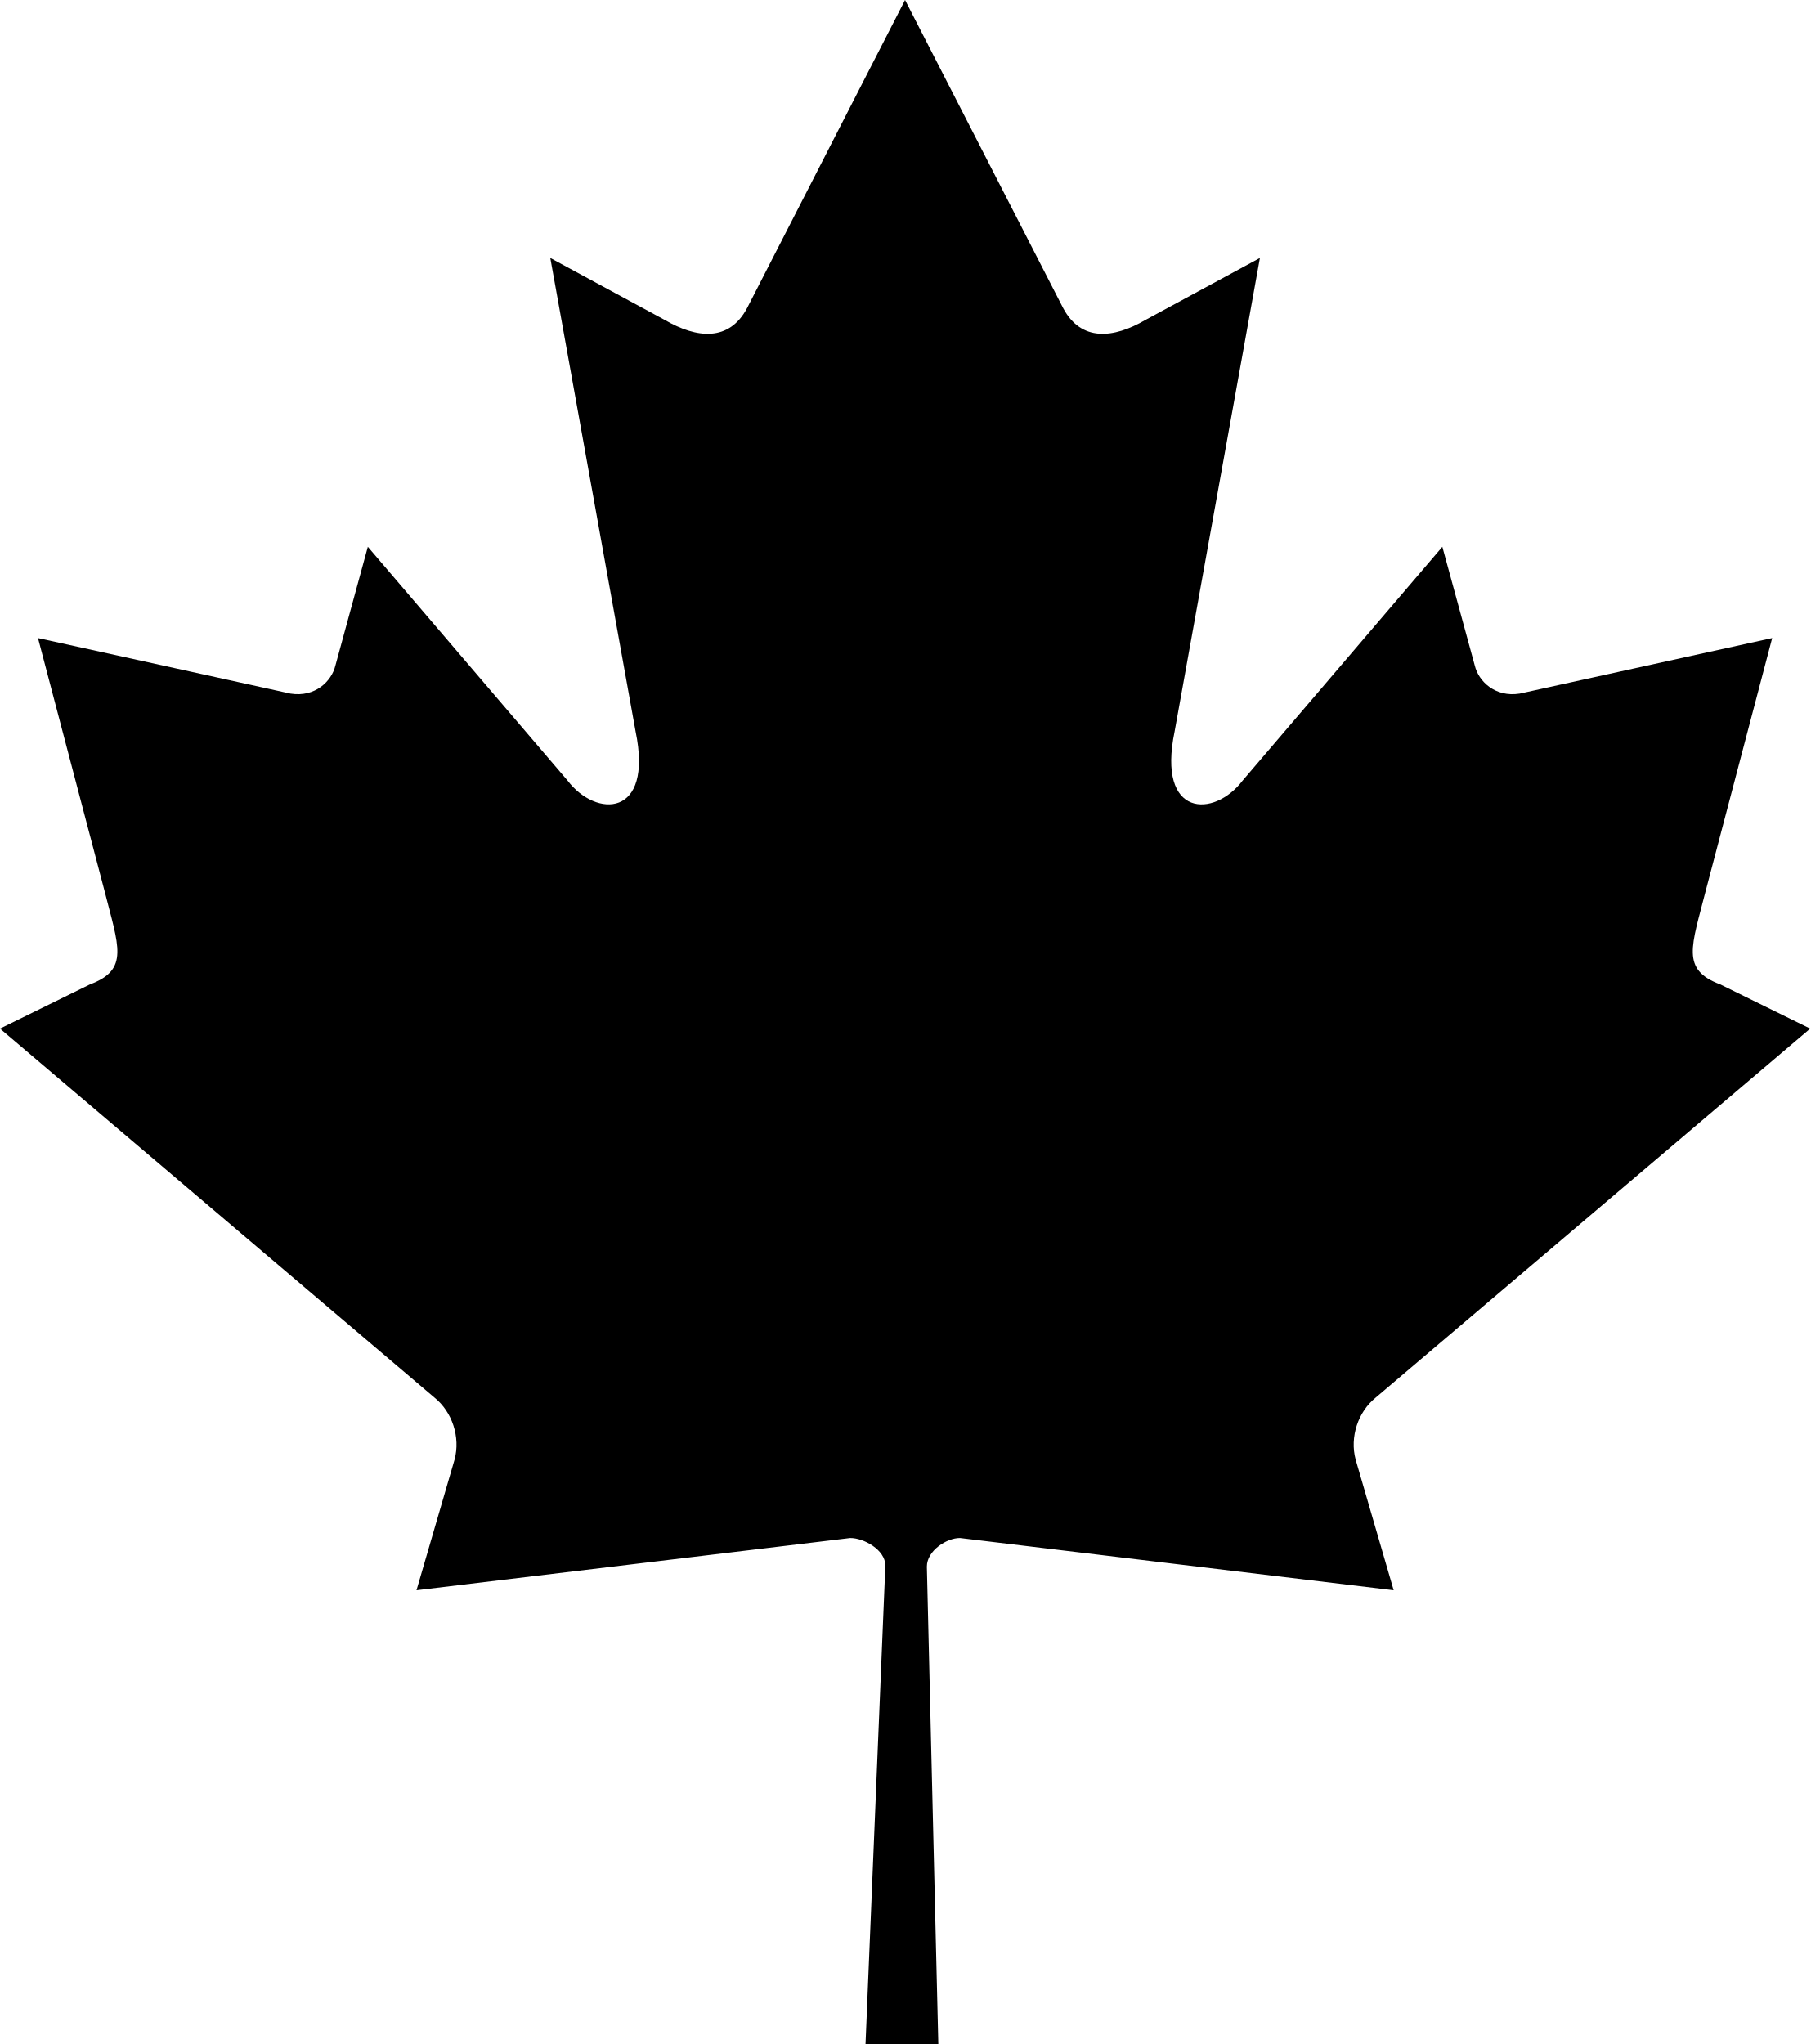
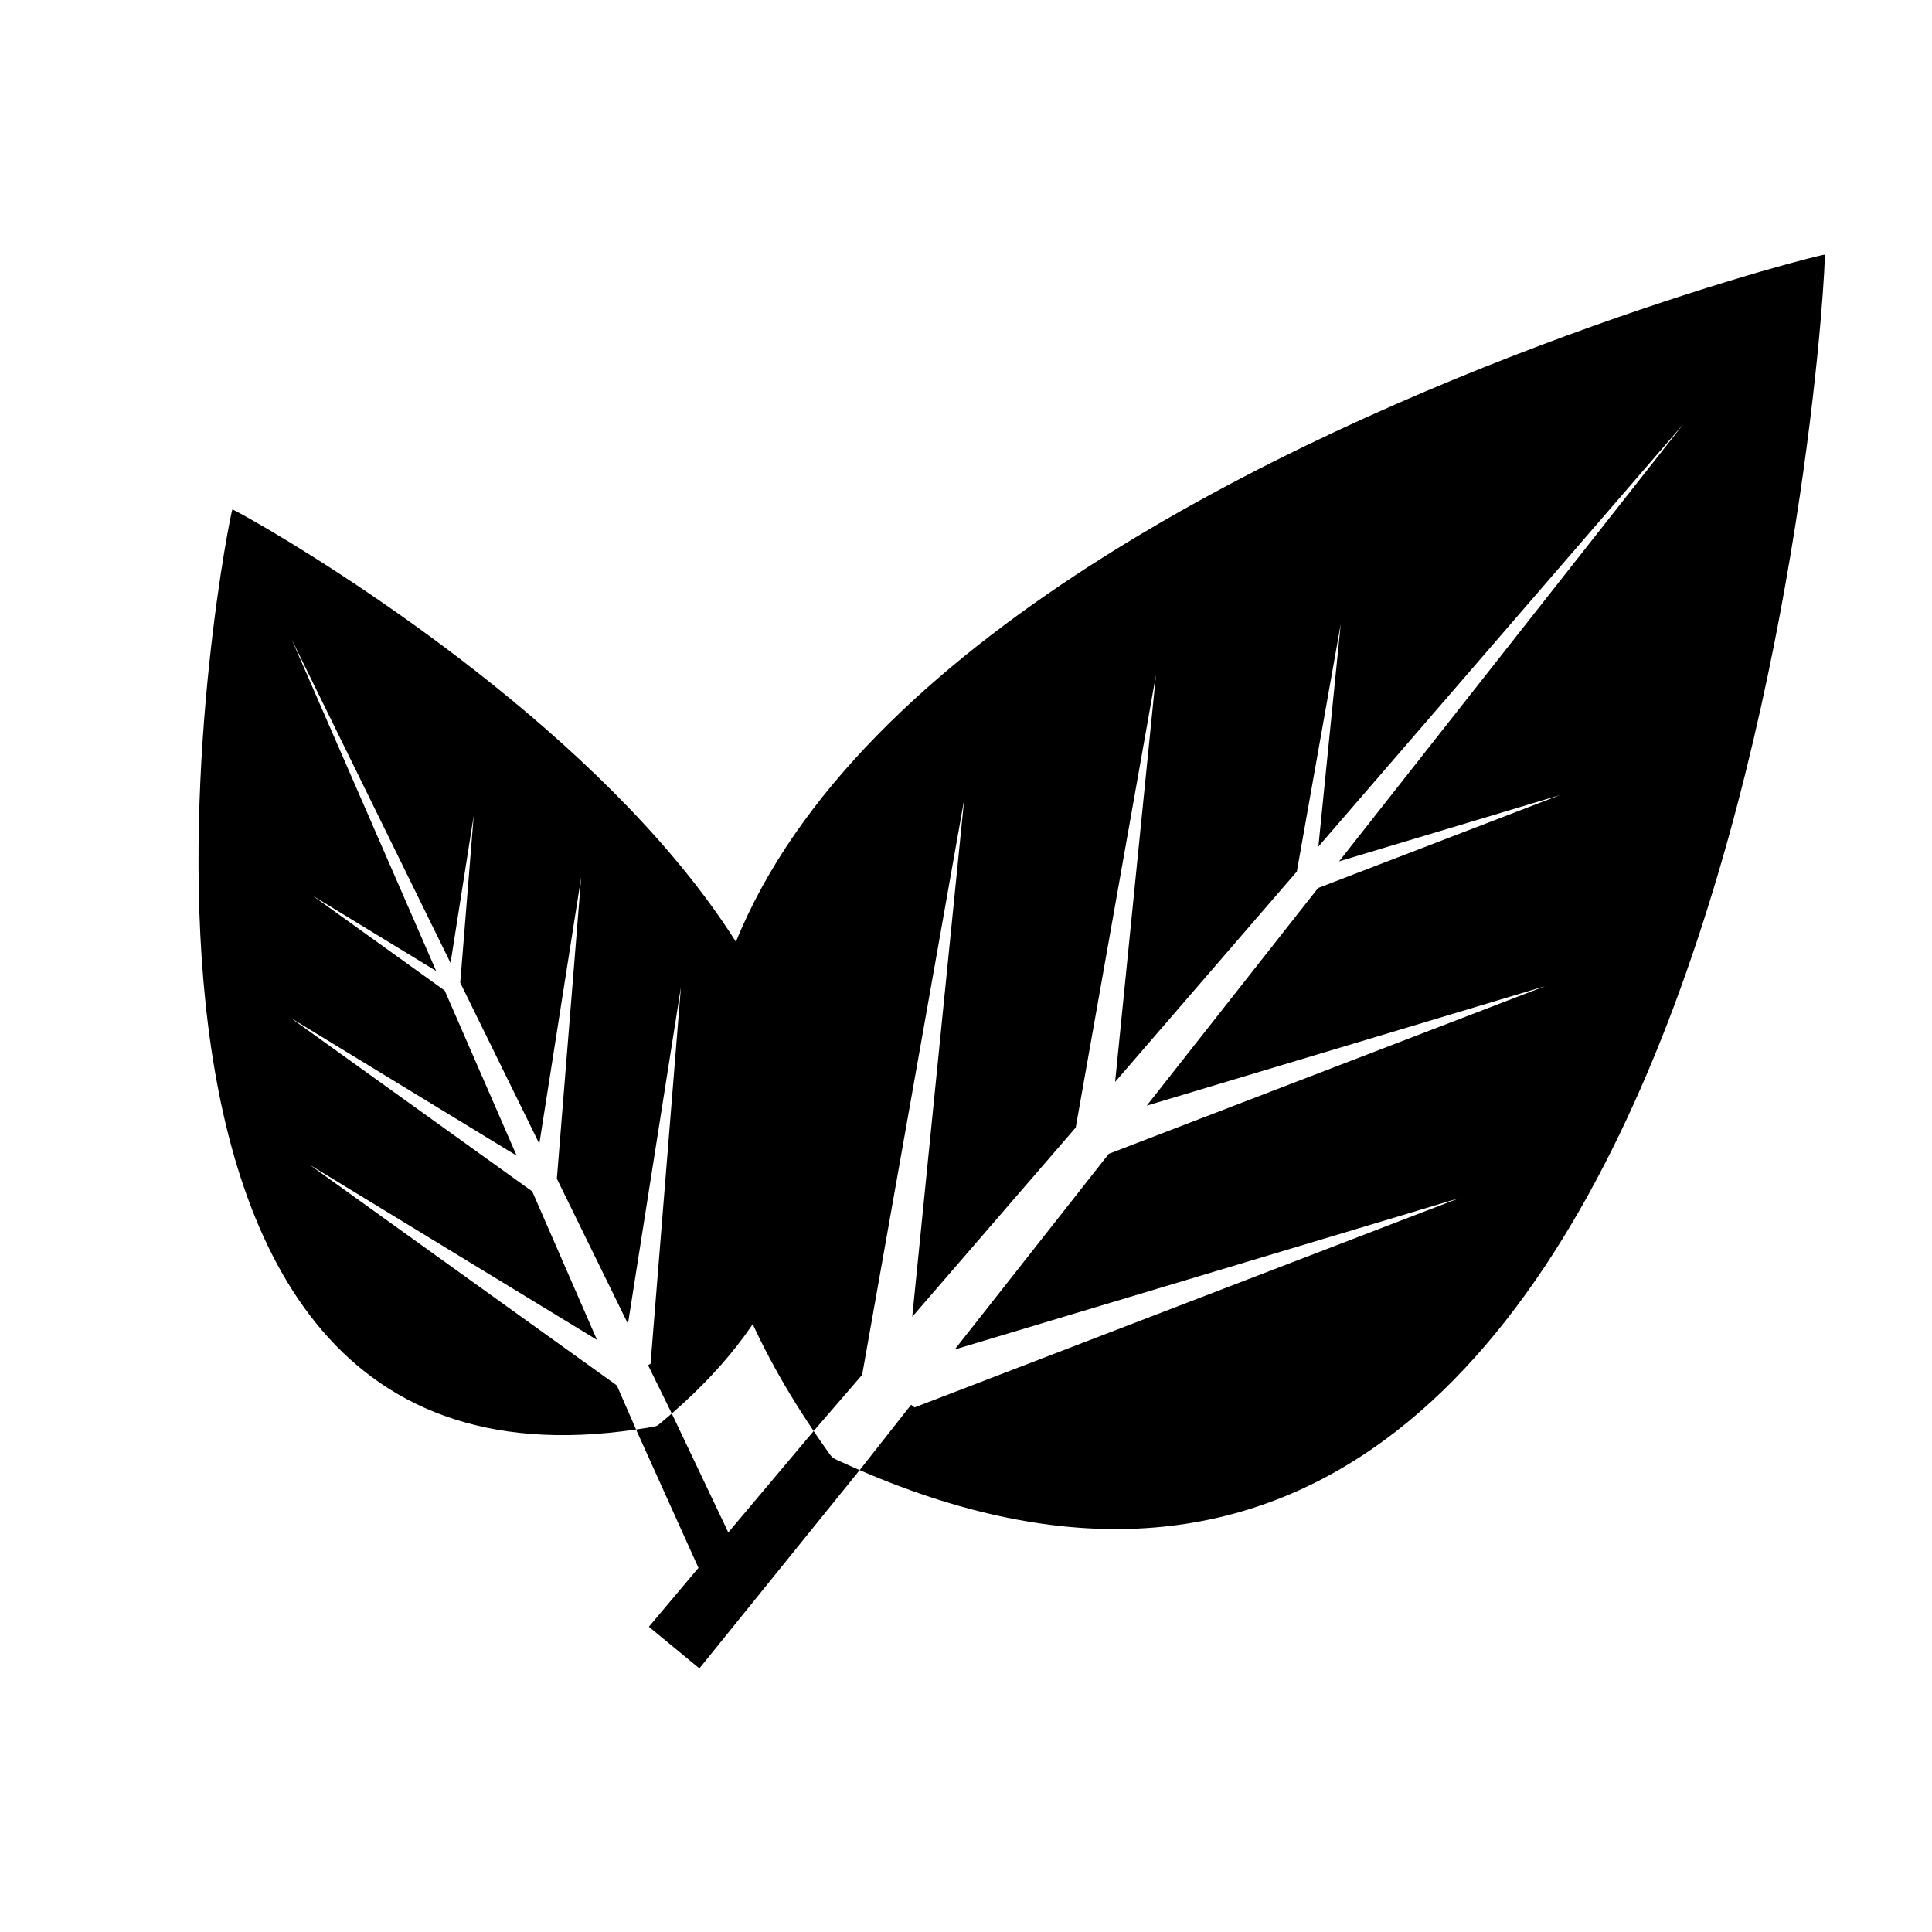
- <svg xmlns="http://www.w3.org/2000/svg" version="1.0" id="Layer_1" x="0px" y="0px" width="88.562px" height="100px" viewBox="0 0 88.562 100" enable-background="new 0 0 88.562 100" xml:space="preserve">
-   <path id="maple_leaf_2_" d="M44.278,0l-7.733,15.081c-0.878,1.639-2.45,1.487-4.023,0.572l-5.6-3.032l4.173,23.165  c0.878,4.232-1.938,4.232-3.327,2.403l-9.772-11.438l-1.587,5.809c-0.182,0.762-0.986,1.563-2.193,1.373L1.859,31.216l3.246,12.337  c0.694,2.745,1.237,3.882-0.701,4.606L0,50.323l21.27,18.064c0.842,0.683,1.268,1.912,0.968,3.024l-1.862,6.389  c7.324-0.884,13.89-1.674,21.214-2.555c0.65-0.009,1.729,0.569,1.724,1.354l-0.97,23.4h3.561l-0.56-23.35  c-0.005-0.785,0.974-1.413,1.625-1.404c7.323,0.881,13.89,1.671,21.213,2.555l-1.86-6.389c-0.3-1.112,0.125-2.342,0.967-3.024  l21.271-18.064l-4.405-2.164c-1.938-0.724-1.396-1.861-0.7-4.606l3.245-12.337l-12.356,2.717c-1.207,0.19-2.012-0.61-2.194-1.373  l-1.587-5.809l-9.771,11.438c-1.39,1.83-4.205,1.83-3.327-2.403l4.173-23.165l-5.6,3.032c-1.572,0.916-3.145,1.067-4.022-0.572  L44.278,0z" />
+ <svg xmlns="http://www.w3.org/2000/svg" version="1.1" id="Layer_1" x="0px" y="0px" width="100px" height="100px" viewBox="0 0 100 100" enable-background="new 0 0 100 100" xml:space="preserve">
+   <g>
+     <g>
+       <path d="M94.445,13.185c0.007-0.2-79.815,20.211-52.331,60.886l2.481-2.875l0.038-0.079l5.274-29.741l-2.689,26.78l8.461-9.795    l4.155-23.435l-2.116,21.074l9.406-10.889L69.396,32.3l-1.157,11.521L87.147,21.93L69.312,44.583l11.424-3.428l-12.509,4.807    h-0.001l-8.871,11.266l20.62-6.186l-22.568,8.673l-0.004-0.009l-7.985,10.142l26.115-7.834L47.337,72.848l-0.179-0.136    l-2.662,3.381C90.14,95.858,94.642,13.14,94.445,13.185z" />
+       <path d="M43.097,75.435c-0.06-0.027-0.191-0.223-0.191-0.223c-0.275-0.382-0.537-0.763-0.792-1.141L33.586,84.2l2.614,2.156    l8.296-10.264c-0.378-0.164-0.76-0.334-1.143-0.512C43.354,75.581,43.136,75.488,43.097,75.435z" />
+     </g>
+     <g>
+       <path d="M12.03,26.37C11.914,26.31,1.468,78.645,32.922,73.99l-0.983-2.254l-0.036-0.044L16.013,60.279l14.887,9.073l-3.351-7.685    l-12.521-8.993l11.713,7.141l-3.723-8.544l-6.846-4.917l6.403,3.903l-7.485-17.177l8.23,16.764l1.2-7.632l-0.698,8.652h-0.001    l4.094,8.337l2.166-13.794L28.824,61h-0.006l3.685,7.521l2.742-17.436l-1.573,19.506l-0.129,0.069l1.228,2.503    C59.104,52.048,12.058,26.243,12.03,26.37z" />
+       <path d="M33.995,73.798c-0.033,0.028-0.184,0.05-0.184,0.05c-0.3,0.054-0.595,0.101-0.889,0.143l3.526,7.817l1.993-0.922    l-3.67-7.722c-0.202,0.176-0.408,0.352-0.619,0.525C34.152,73.689,34.037,73.791,33.995,73.798z" />
+     </g>
+   </g>
</svg>
